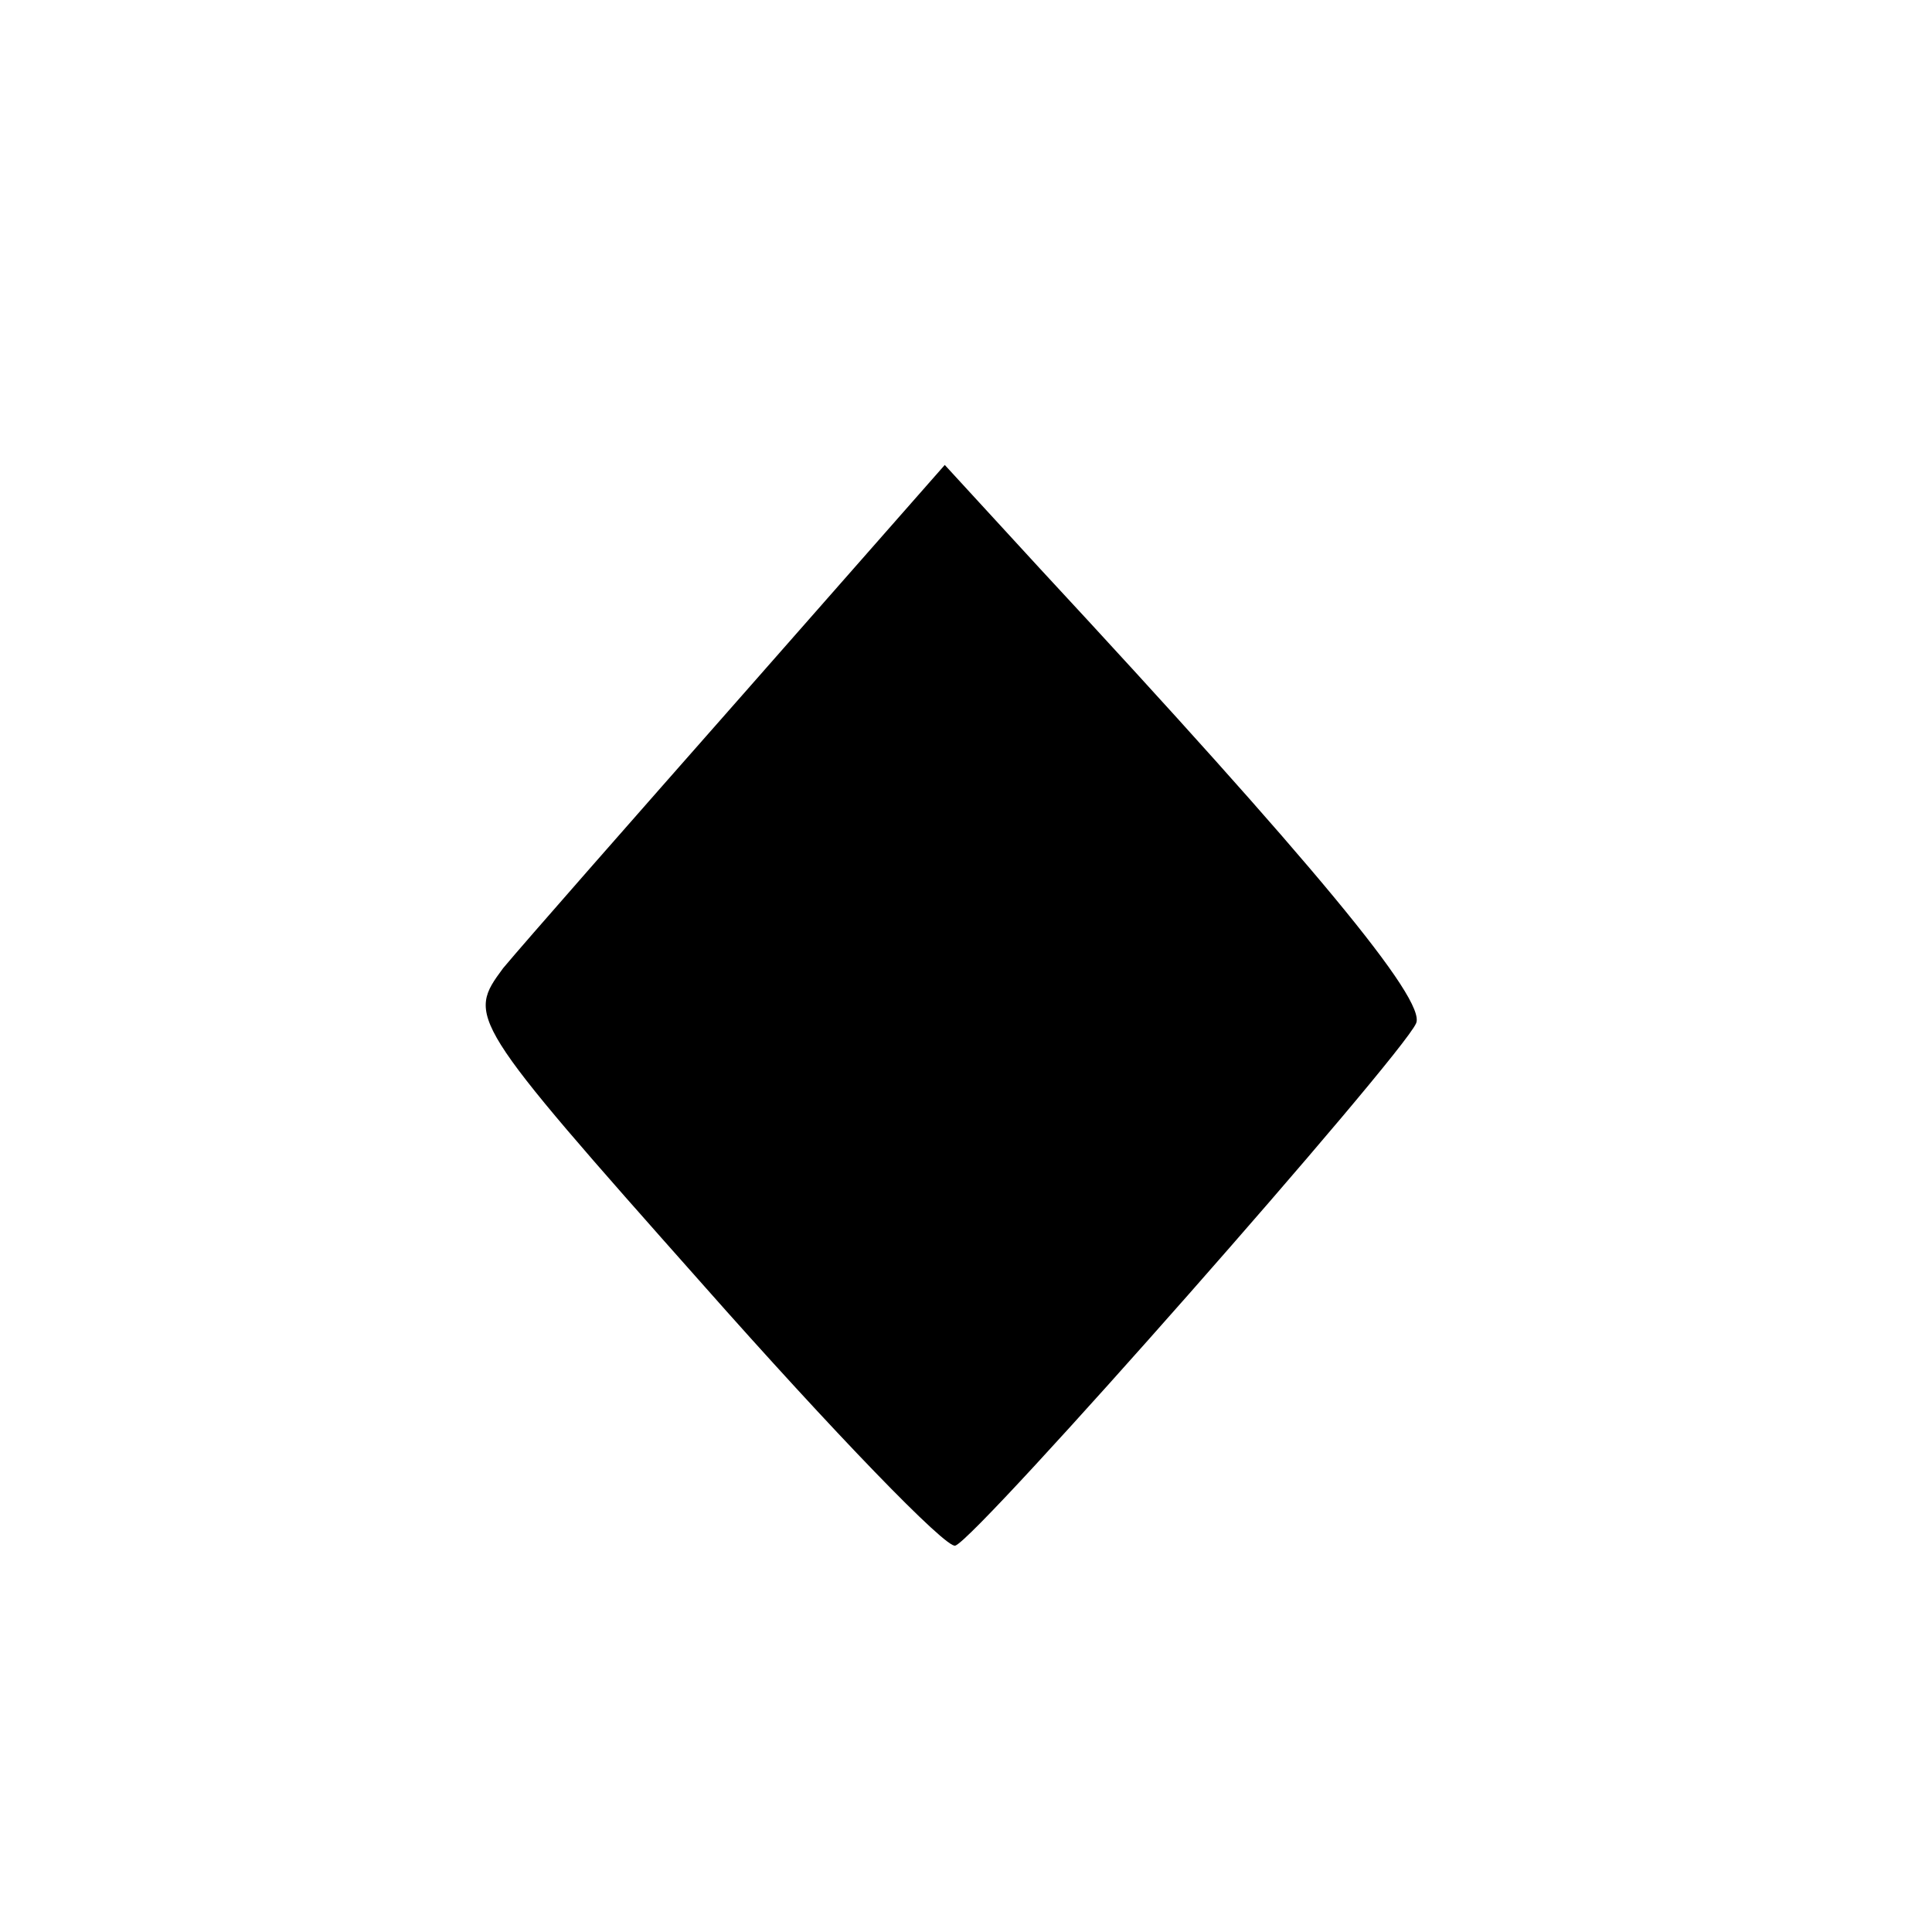
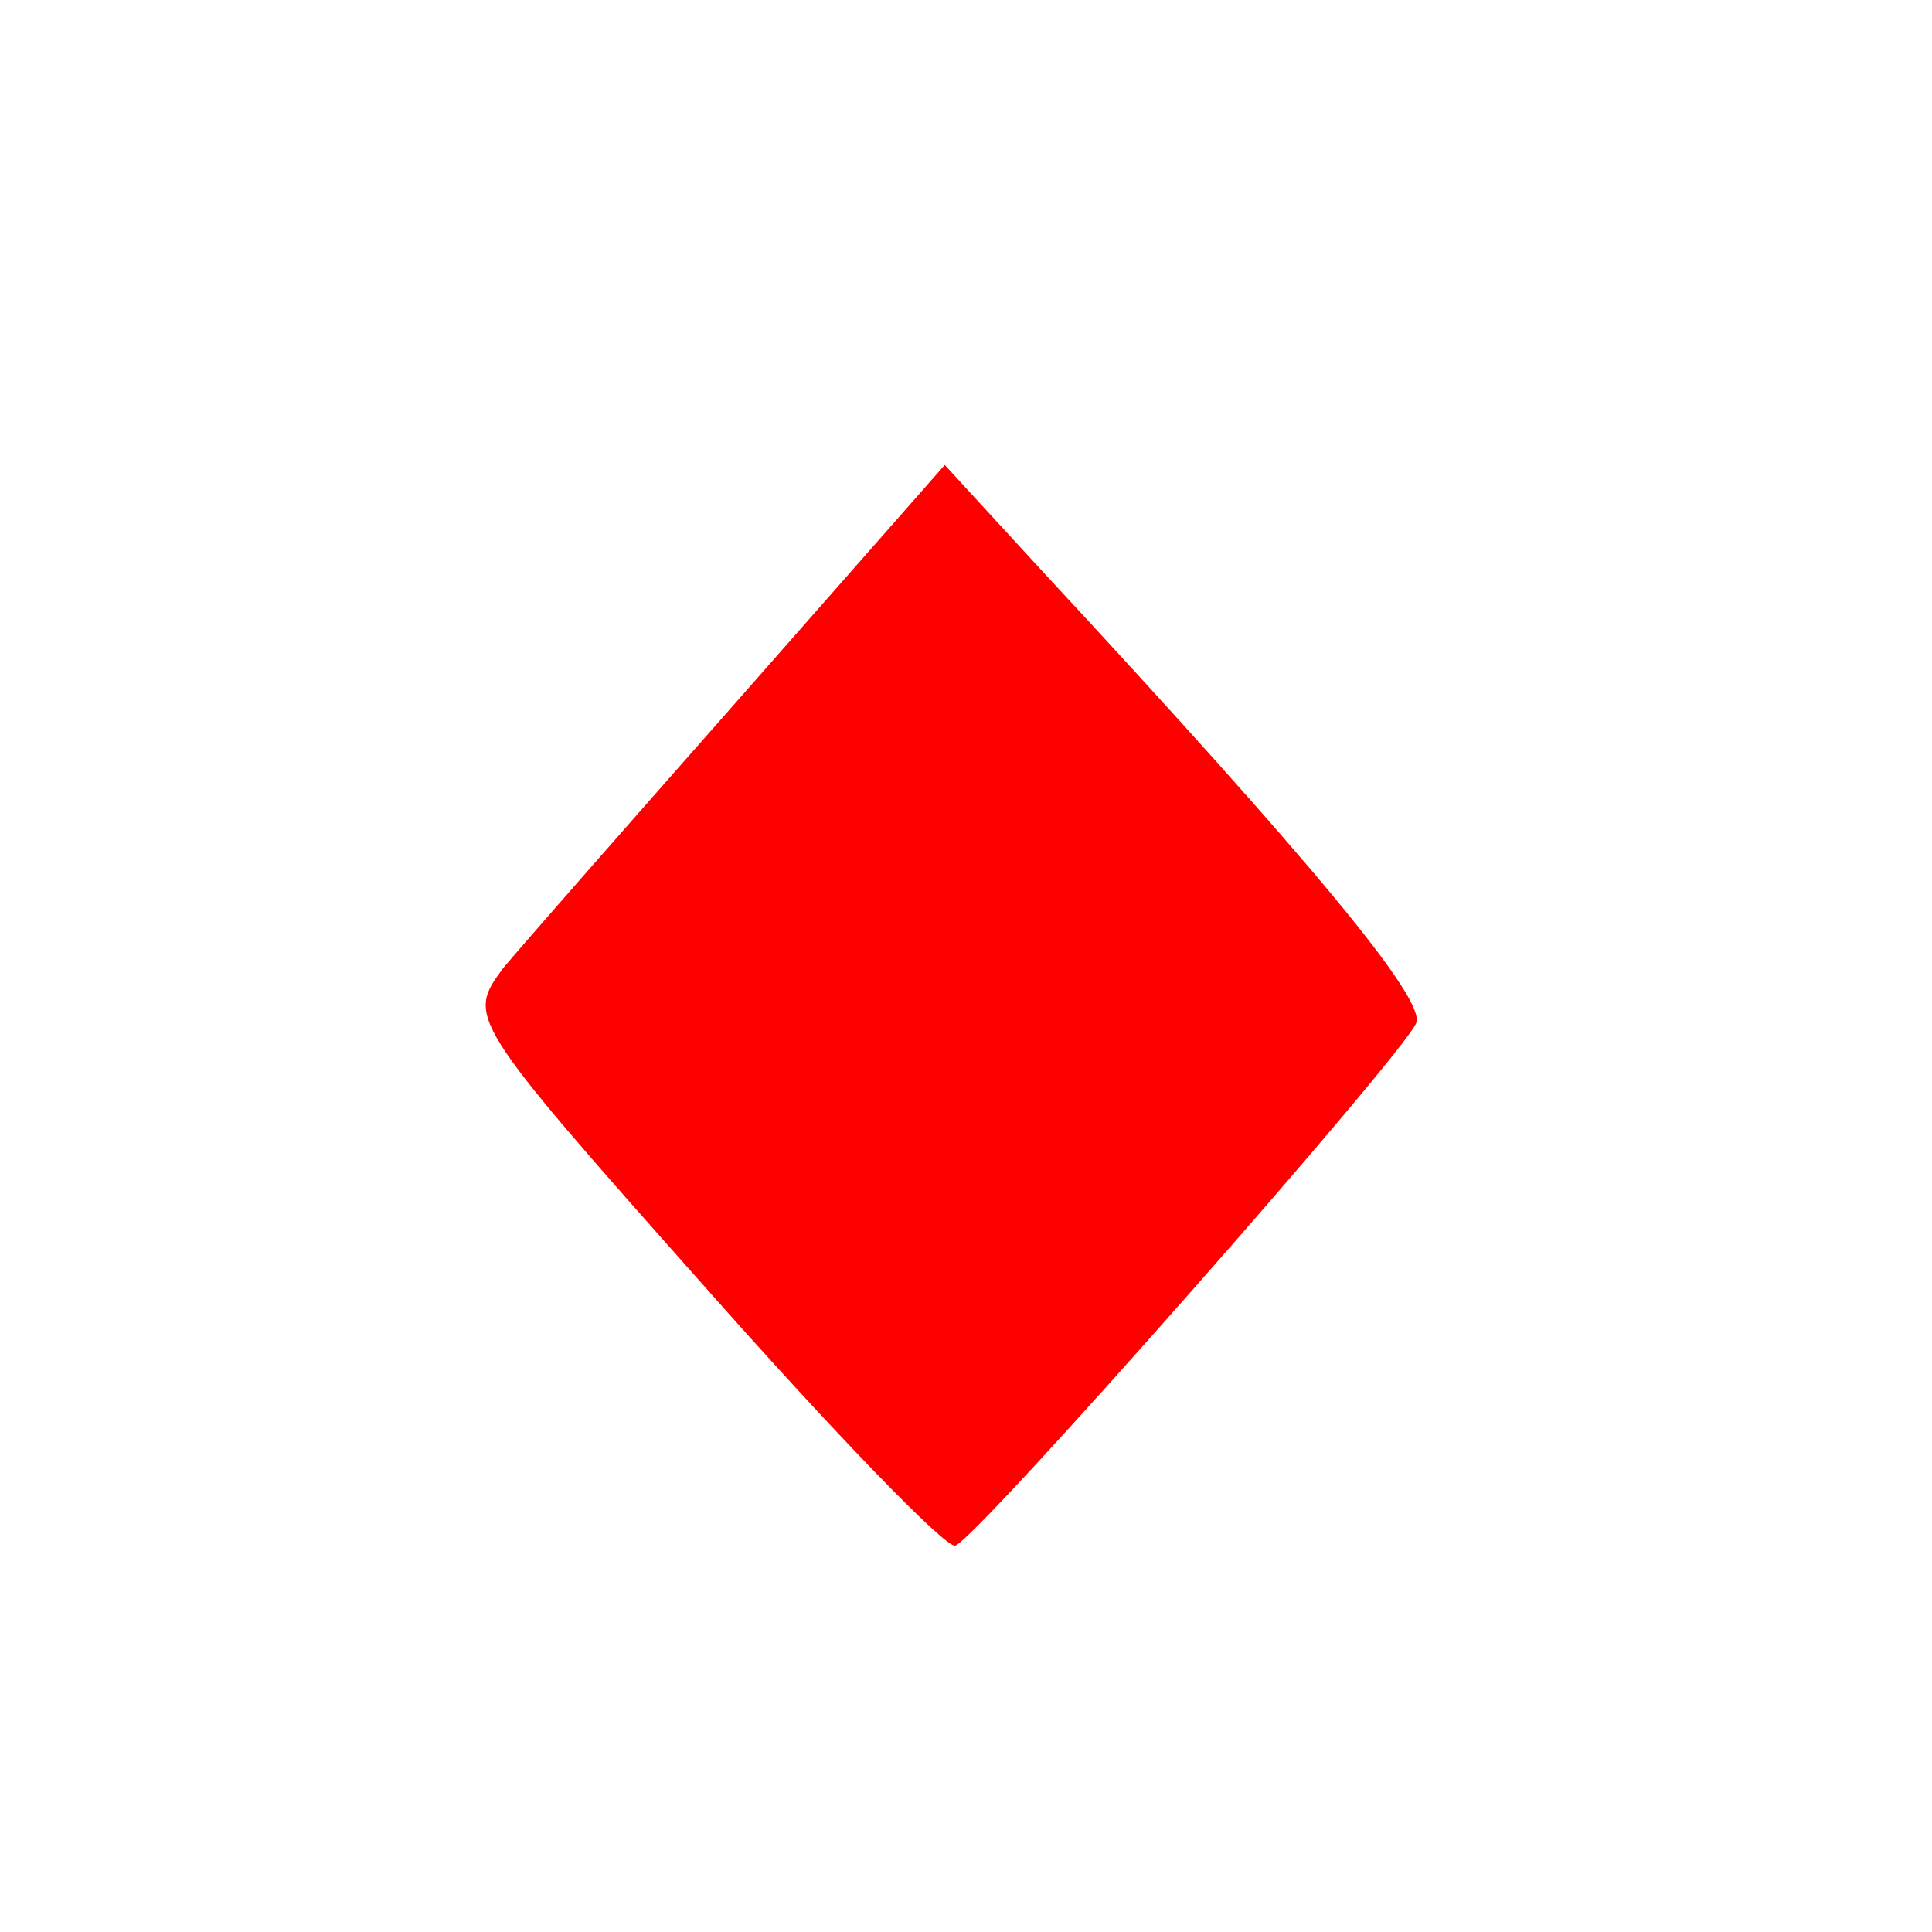
<svg xmlns="http://www.w3.org/2000/svg" version="1.0" width="91pt" height="91pt" viewBox="0 0 91 91" preserveAspectRatio="xMidYMid meet">
-   <g transform="translate(0,91) scale(0.1,-0.1)" fill="#000000" stroke="none">
+   <g transform="translate(0,91) scale(0.1,-0.1)" fill="#ff0000" stroke="none">
    <path d="M350 583 c-52 -59 -103 -117 -113 -129 -17 -23 -17 -24 94 -149 61 -69 115 -125 119 -123 11 4 210 230 217 246 5 11 -49 76 -177 214 l-45 49 -95 -108z" />
  </g>
</svg>
